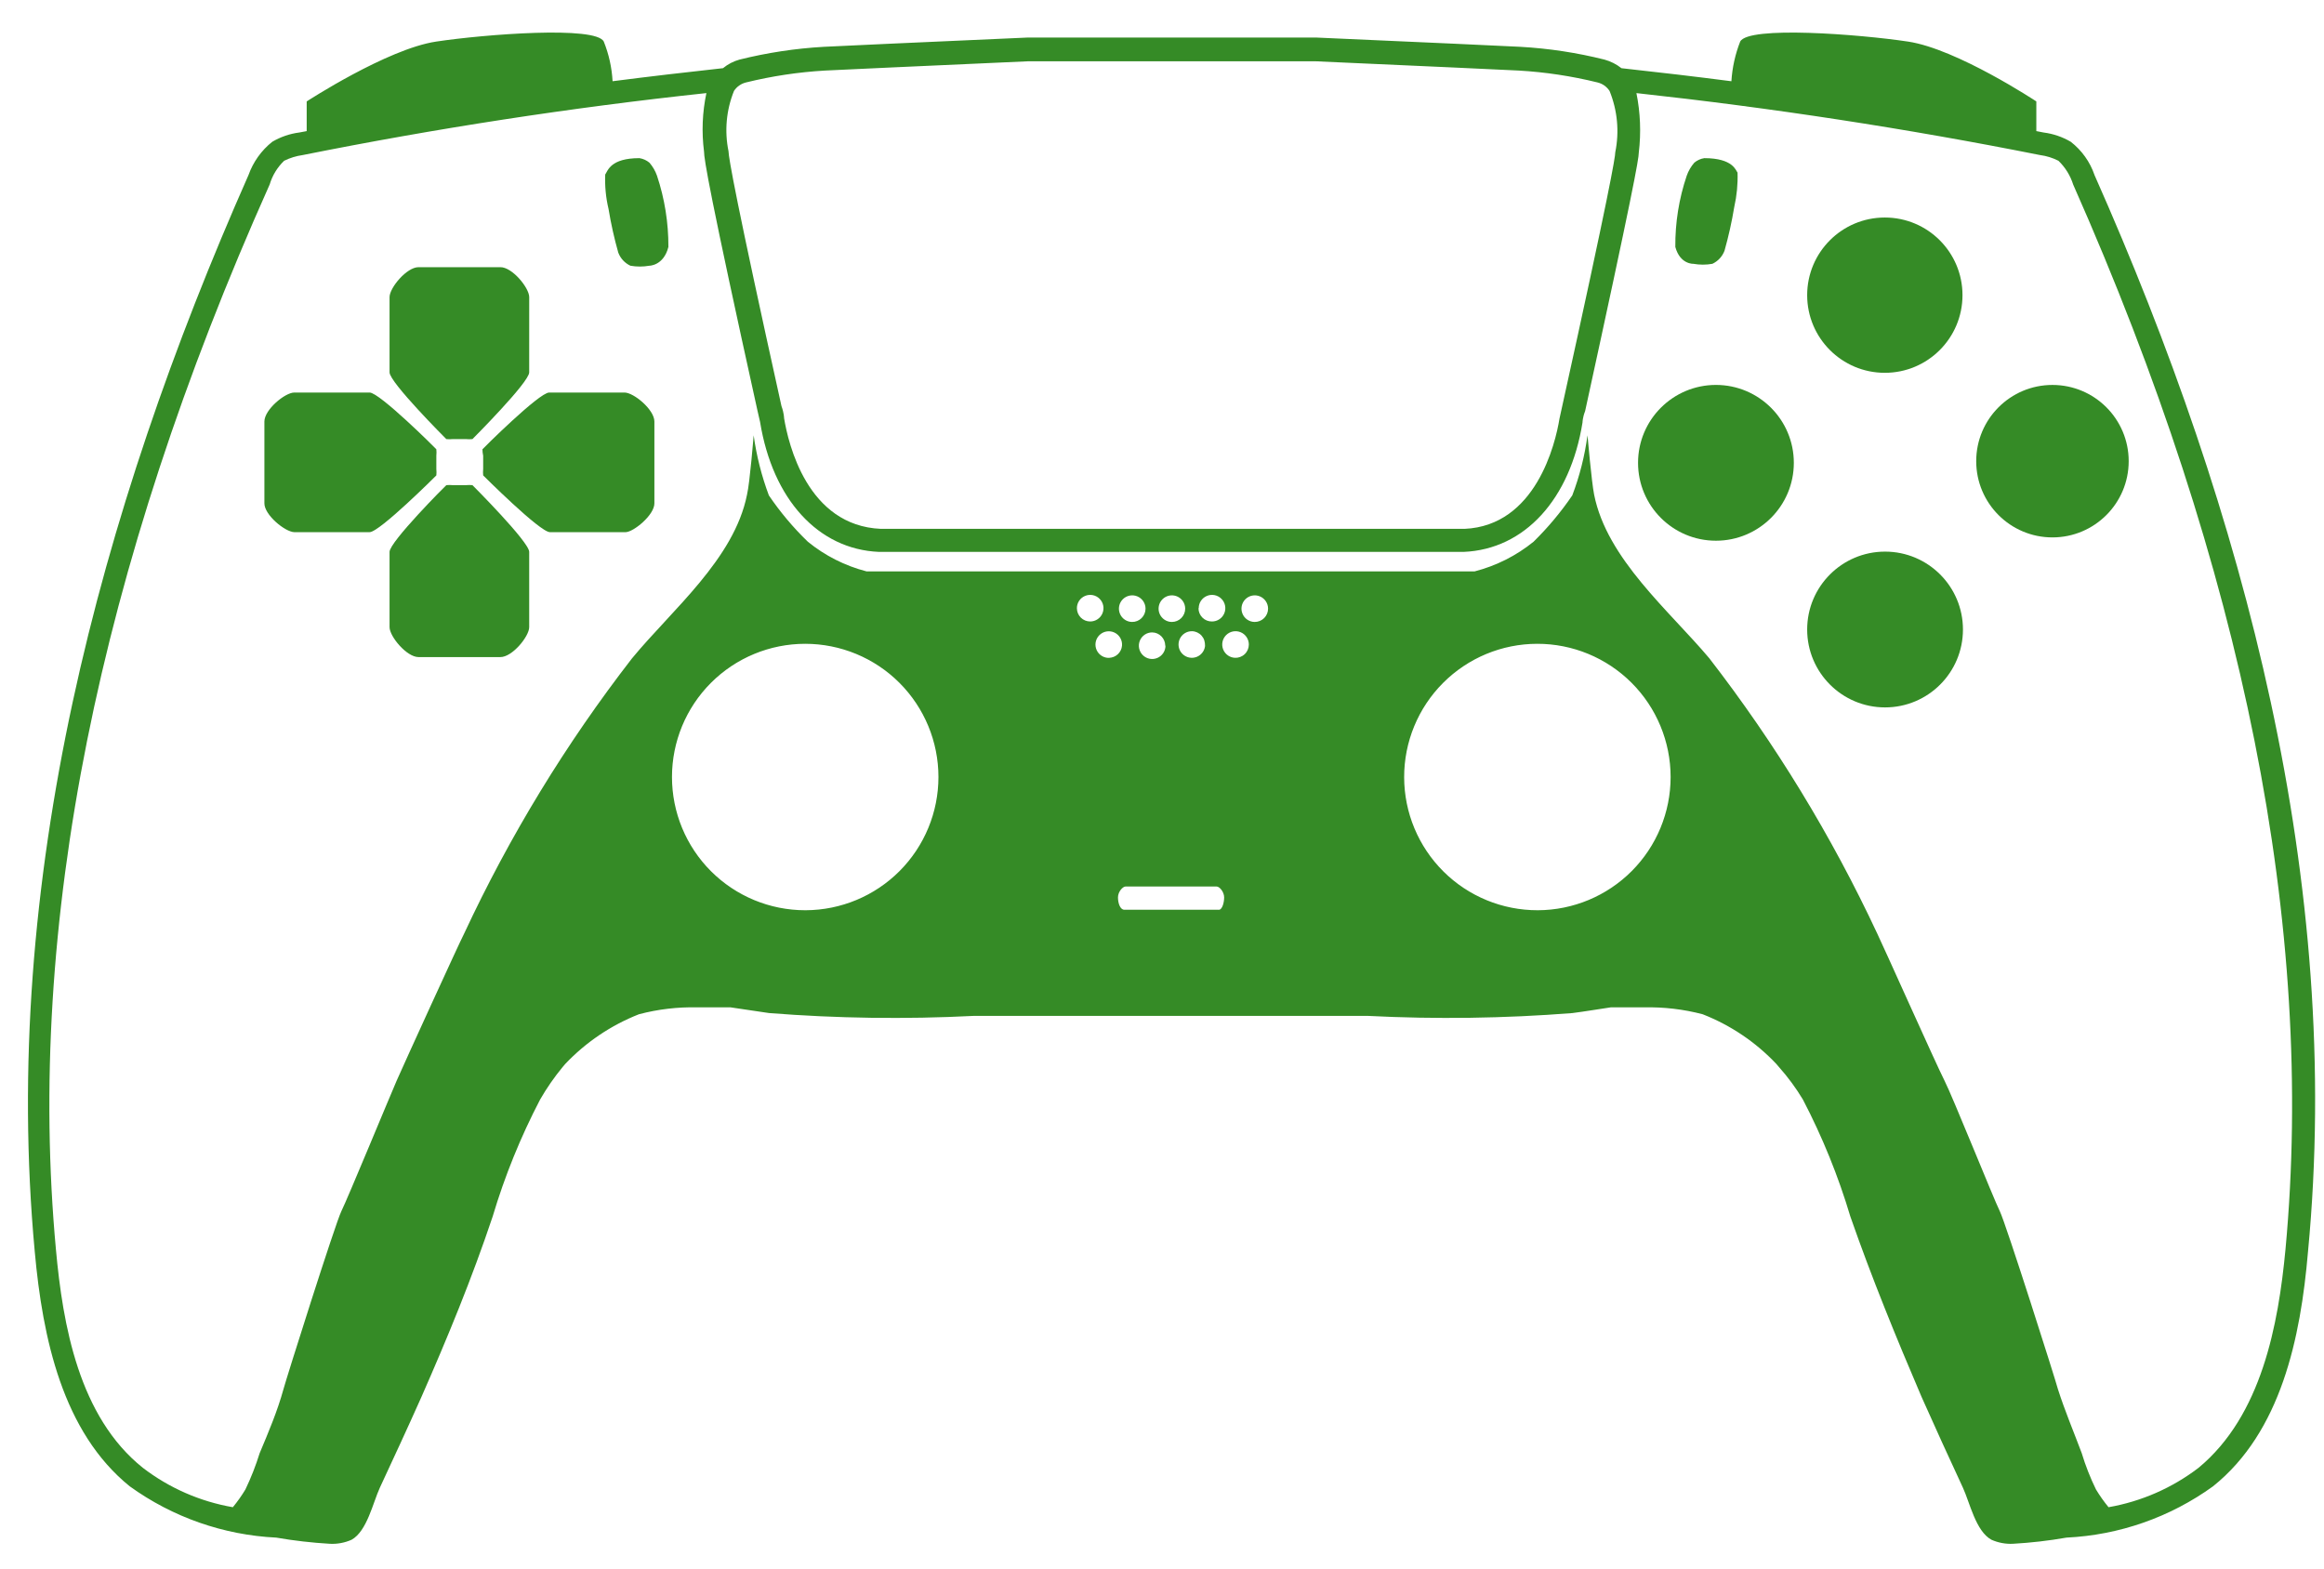
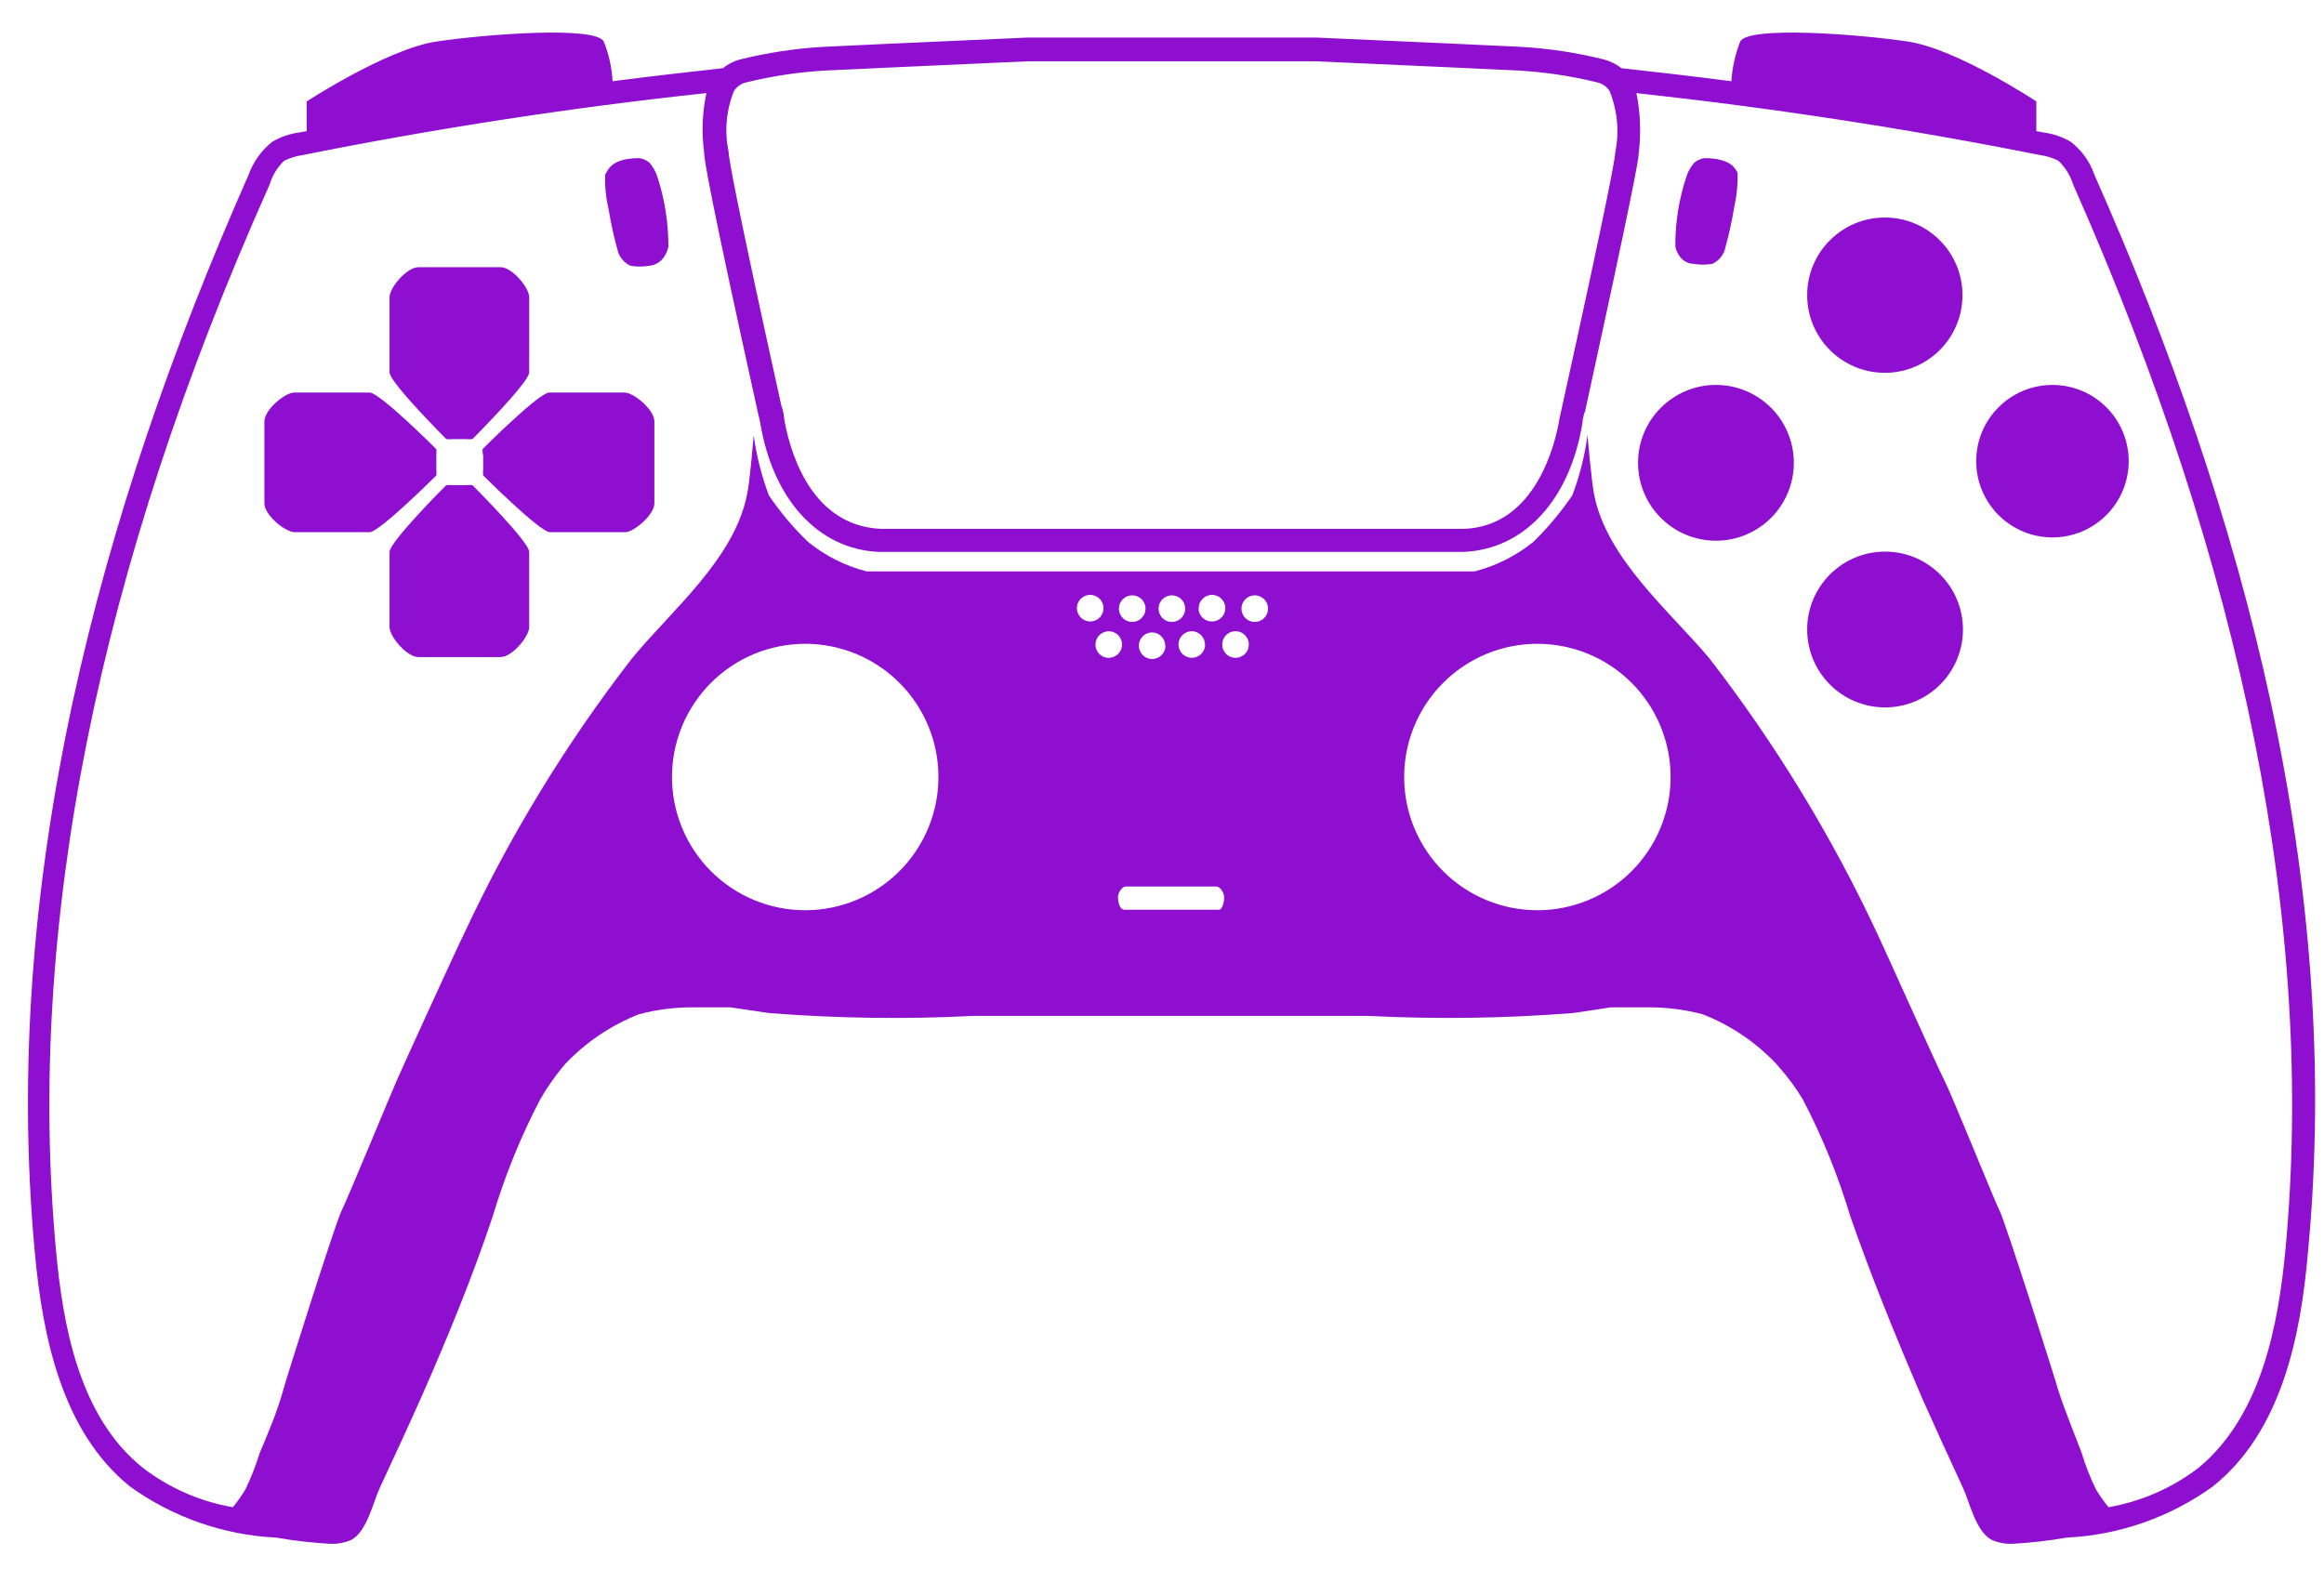
- <svg xmlns="http://www.w3.org/2000/svg" width="548pt" height="370pt" version="1.1" viewBox="0 0 548 370" id="svg242" fill="#358B26">
+ <svg xmlns="http://www.w3.org/2000/svg" width="548pt" height="370pt" version="1.1" viewBox="0 0 548 370" id="svg242" fill="#8E0FD0">
  <defs id="defs216">
    <symbol id="w" overflow="visible">
      <path d="m 18.766,-1.125 c -0.969,0.5 -1.98,0.875 -3.031,1.125 -1.043,0.258 -2.137,0.391 -3.281,0.391 -3.398,0 -6.09,-0.945 -8.078,-2.844 -1.992,-1.906 -2.984,-4.484 -2.984,-7.734 0,-3.258 0.992,-5.836 2.984,-7.734 1.988,-1.906 4.68,-2.859 8.078,-2.859 1.145,0 2.238,0.133 3.281,0.391 1.051,0.25 2.062,0.625 3.031,1.125 v 4.219 c -0.98,-0.656 -1.945,-1.141 -2.891,-1.453 -0.949,-0.312 -1.949,-0.469 -3,-0.469 -1.875,0 -3.352,0.605 -4.422,1.812 -1.074,1.199 -1.609,2.856 -1.609,4.969 0,2.106 0.535,3.762 1.609,4.969 1.07,1.199 2.547,1.797 4.422,1.797 1.051,0 2.051,-0.148 3,-0.453 0.945,-0.312 1.91,-0.801 2.891,-1.469 z" id="path147" />
    </symbol>
    <symbol id="b" overflow="visible">
      <path d="m 13.734,-11.141 c -0.438,-0.195 -0.871,-0.344 -1.297,-0.438 -0.418,-0.102 -0.84,-0.156 -1.266,-0.156 -1.262,0 -2.231,0.406 -2.906,1.219 -0.68,0.805 -1.016,1.953 -1.016,3.453 v 7.062 H 2.359 v -15.312 h 4.891 v 2.516 c 0.625,-1 1.344,-1.727 2.156,-2.188 0.82,-0.469 1.801,-0.703 2.938,-0.703 0.164,0 0.344,0.012 0.531,0.031 0.195,0.012 0.477,0.039 0.844,0.078 z" id="path150" />
    </symbol>
    <symbol id="a" overflow="visible">
      <path d="m 17.641,-7.703 v 1.406 H 6.188 c 0.125,1.148 0.539,2.008 1.25,2.578 0.707,0.574 1.703,0.859 2.984,0.859 1.031,0 2.082,-0.148 3.156,-0.453 1.082,-0.312 2.191,-0.773 3.328,-1.391 v 3.766 c -1.156,0.438 -2.312,0.766 -3.469,0.984 -1.156,0.227 -2.312,0.344 -3.469,0.344 -2.773,0 -4.93,-0.703 -6.469,-2.109 -1.531,-1.406 -2.297,-3.379 -2.297,-5.922 0,-2.5 0.754,-4.461 2.266,-5.891 1.508,-1.438 3.582,-2.156 6.219,-2.156 2.406,0 4.332,0.73 5.781,2.188 1.445,1.449 2.172,3.383 2.172,5.797 z m -5.031,-1.625 c 0,-0.926 -0.273,-1.672 -0.812,-2.234 -0.543,-0.57 -1.25,-0.859 -2.125,-0.859 -0.949,0 -1.719,0.266 -2.312,0.797 -0.594,0.531 -0.965,1.297 -1.109,2.297 z" id="path153" />
    </symbol>
    <symbol id="f" overflow="visible">
      <path d="m 9.219,-6.891 c -1.023,0 -1.793,0.172 -2.312,0.516 -0.512,0.344 -0.766,0.855 -0.766,1.531 0,0.625 0.207,1.117 0.625,1.469 0.414,0.344 0.988,0.516 1.719,0.516 0.926,0 1.703,-0.328 2.328,-0.984 0.633,-0.664 0.953,-1.492 0.953,-2.484 v -0.562 z m 7.469,-1.844 V 0 h -4.922 v -2.266 c -0.656,0.93 -1.398,1.605 -2.219,2.031 -0.824,0.414 -1.824,0.625 -3,0.625 -1.586,0 -2.871,-0.457 -3.859,-1.375 -0.992,-0.926 -1.484,-2.129 -1.484,-3.609 0,-1.789 0.613,-3.102 1.844,-3.938 1.238,-0.844 3.18,-1.266 5.828,-1.266 h 2.891 v -0.391 c 0,-0.77 -0.309,-1.332 -0.922,-1.688 -0.617,-0.363 -1.57,-0.547 -2.859,-0.547 -1.055,0 -2.031,0.105 -2.938,0.312 -0.898,0.211 -1.73,0.523 -2.5,0.938 v -3.734 c 1.039,-0.25 2.086,-0.441 3.141,-0.578 1.062,-0.133 2.125,-0.203 3.188,-0.203 2.758,0 4.75,0.547 5.969,1.641 1.227,1.086 1.844,2.856 1.844,5.312 z" id="path156" />
    </symbol>
    <symbol id="e" overflow="visible">
      <path d="m 7.703,-19.656 v 4.344 H 12.75 v 3.5 H 7.703 v 6.5 c 0,0.711 0.141,1.188 0.422,1.438 0.281,0.25 0.836,0.375 1.672,0.375 h 2.516 v 3.5 h -4.188 c -1.938,0 -3.312,-0.398 -4.125,-1.203 -0.805,-0.812 -1.203,-2.18 -1.203,-4.109 v -6.5 h -2.422 v -3.5 h 2.422 v -4.344 z" id="path159" />
    </symbol>
    <symbol id="g" overflow="visible">
      <path d="m 12.766,-13.078 v -8.203 h 4.922 V -1e-4 H 12.766 v -2.219 c -0.668,0.906 -1.406,1.57 -2.219,1.984 -0.813,0.414 -1.758,0.625 -2.828,0.625 -1.887,0 -3.434,-0.75 -4.641,-2.25 -1.211,-1.5 -1.812,-3.426 -1.812,-5.781 0,-2.363 0.602,-4.297 1.812,-5.797 1.207,-1.5 2.754,-2.25 4.641,-2.25 1.062,0 2,0.215 2.812,0.641 0.82,0.43 1.566,1.086 2.234,1.969 z m -3.219,9.922 c 1.039,0 1.836,-0.379 2.391,-1.141 0.551,-0.77 0.828,-1.883 0.828,-3.344 0,-1.457 -0.277,-2.566 -0.828,-3.328 -0.555,-0.77 -1.352,-1.156 -2.391,-1.156 -1.043,0 -1.84,0.387 -2.391,1.156 -0.555,0.762 -0.828,1.871 -0.828,3.328 0,1.461 0.273,2.574 0.828,3.344 0.551,0.762 1.348,1.141 2.391,1.141 z" id="path162" />
    </symbol>
    <symbol id="k" overflow="visible">
      <path d="m 10.5,-3.156 c 1.051,0 1.852,-0.379 2.406,-1.141 0.551,-0.77 0.828,-1.883 0.828,-3.344 0,-1.457 -0.277,-2.566 -0.828,-3.328 -0.555,-0.77 -1.355,-1.156 -2.406,-1.156 -1.055,0 -1.859,0.387 -2.422,1.156 -0.555,0.773 -0.828,1.883 -0.828,3.328 0,1.449 0.273,2.559 0.828,3.328 0.562,0.773 1.367,1.156 2.422,1.156 z m -3.25,-9.922 c 0.676,-0.883 1.422,-1.539 2.234,-1.969 0.82,-0.426 1.766,-0.641 2.828,-0.641 1.895,0 3.445,0.75 4.656,2.25 1.207,1.5 1.812,3.434 1.812,5.797 0,2.356 -0.605,4.281 -1.812,5.781 -1.211,1.5 -2.762,2.25 -4.656,2.25 -1.062,0 -2.008,-0.211 -2.828,-0.625 C 8.672,-0.66 7.926,-1.32 7.25,-2.219 V -2e-5 H 2.359 v -21.281 H 7.25 Z" id="path165" />
    </symbol>
    <symbol id="j" overflow="visible">
      <path d="m 0.344,-15.312 h 4.891 l 4.125,10.391 3.5,-10.391 h 4.891 l -6.438,16.766 c -0.648,1.695 -1.402,2.883 -2.266,3.562 -0.867,0.688 -2,1.031 -3.406,1.031 H 2.797 V 2.829 h 1.531 c 0.832,0 1.438,-0.137 1.812,-0.406 C 6.523,2.161 6.82,1.692 7.031,1.016 L 7.172,0.595 Z" id="path168" />
    </symbol>
    <symbol id="i" overflow="visible">
      <path d="m 2.578,-20.406 h 14.203 v 3.969 H 7.828 v 3.797 h 8.422 v 3.984 H 7.828 v 4.672 h 9.25 V 4e-4 h -14.5 z" id="path171" />
    </symbol>
    <symbol id="v" overflow="visible">
      <path d="M 2.359,-21.281 H 7.25 V 0 H 2.359 Z" id="path174" />
    </symbol>
    <symbol id="u" overflow="visible">
      <path d="M 2.359,-15.312 H 7.25 V 0 H 2.359 Z m 0,-5.969 H 7.25 v 4 H 2.359 Z" id="path177" />
    </symbol>
    <symbol id="d" overflow="visible">
      <path d="M 17.75,-9.328 V 0 h -4.922 v -7.141 c 0,-1.32 -0.031,-2.234 -0.094,-2.734 -0.062,-0.5 -0.168,-0.867 -0.312,-1.109 -0.188,-0.312 -0.449,-0.555 -0.781,-0.734 -0.324,-0.176 -0.695,-0.266 -1.109,-0.266 -1.023,0 -1.824,0.398 -2.406,1.188 -0.586,0.781 -0.875,1.871 -0.875,3.266 V -1e-4 H 2.359 v -15.312 H 7.25 v 2.234 c 0.738,-0.883 1.52,-1.539 2.344,-1.969 0.832,-0.426 1.75,-0.641 2.75,-0.641 1.77,0 3.113,0.547 4.031,1.641 0.914,1.086 1.375,2.656 1.375,4.719 z" id="path180" />
    </symbol>
    <symbol id="t" overflow="visible">
      <path d="m 10.75,-12.516 c 0.82,0 1.445,-0.18 1.875,-0.547 0.438,-0.363 0.656,-0.898 0.656,-1.609 0,-0.695 -0.219,-1.227 -0.656,-1.594 -0.43,-0.375 -1.055,-0.562 -1.875,-0.562 H 7.828 v 4.312 z m 0.172,8.938 c 1.062,0 1.859,-0.223 2.391,-0.672 0.531,-0.445 0.797,-1.125 0.797,-2.031 0,-0.883 -0.266,-1.547 -0.797,-1.984 -0.523,-0.438 -1.32,-0.656 -2.391,-0.656 h -3.094 v 5.344 z m 4.891,-7.344 c 1.133,0.324 2.008,0.93 2.625,1.812 0.625,0.887 0.938,1.969 0.938,3.25 0,1.969 -0.668,3.438 -2,4.406 -1.336,0.969 -3.356,1.453 -6.062,1.453 h -8.734 v -20.406 h 7.891 c 2.832,0 4.883,0.43 6.156,1.281 1.281,0.855 1.922,2.227 1.922,4.109 0,1 -0.234,1.852 -0.703,2.547 -0.469,0.688 -1.148,1.203 -2.031,1.547 z" id="path183" />
    </symbol>
    <symbol id="s" overflow="visible">
      <path d="m 14.312,-14.828 v 3.719 c -1.043,-0.438 -2.055,-0.766 -3.031,-0.984 -0.98,-0.219 -1.902,-0.328 -2.766,-0.328 -0.93,0 -1.621,0.117 -2.078,0.344 -0.449,0.23 -0.672,0.59 -0.672,1.078 0,0.387 0.172,0.684 0.516,0.891 0.344,0.211 0.957,0.367 1.844,0.469 l 0.859,0.125 c 2.508,0.324 4.195,0.852 5.062,1.578 0.863,0.73 1.297,1.871 1.297,3.422 0,1.637 -0.605,2.867 -1.812,3.688 -1.199,0.812 -2.992,1.219 -5.375,1.219 -1.023,0 -2.074,-0.078 -3.156,-0.234 -1.074,-0.156 -2.18,-0.395 -3.312,-0.719 v -3.719 c 0.969,0.48 1.961,0.84 2.984,1.078 1.031,0.23 2.078,0.344 3.141,0.344 0.957,0 1.676,-0.129 2.156,-0.391 0.477,-0.27 0.719,-0.664 0.719,-1.188 0,-0.438 -0.168,-0.758 -0.5,-0.969 -0.336,-0.219 -0.996,-0.383 -1.984,-0.5 L 7.343,-6.016 c -2.18,-0.27 -3.703,-0.773 -4.578,-1.516 -0.875,-0.738 -1.312,-1.859 -1.312,-3.359 0,-1.625 0.551,-2.828 1.656,-3.609 1.113,-0.789 2.82,-1.188 5.125,-1.188 0.895,0 1.836,0.074 2.828,0.219 1,0.137 2.082,0.352 3.25,0.641 z" id="path186" />
    </symbol>
    <symbol id="c" overflow="visible">
      <path d="m 9.641,-12.188 c -1.086,0 -1.914,0.391 -2.484,1.172 -0.574,0.781 -0.859,1.906 -0.859,3.375 0,1.469 0.285,2.594 0.859,3.375 0.57,0.773 1.398,1.156 2.484,1.156 1.062,0 1.875,-0.383 2.438,-1.156 0.57,-0.781 0.859,-1.906 0.859,-3.375 0,-1.469 -0.289,-2.594 -0.859,-3.375 -0.562,-0.781 -1.375,-1.172 -2.438,-1.172 z m 0,-3.5 c 2.633,0 4.691,0.715 6.172,2.141 1.477,1.418 2.219,3.387 2.219,5.906 0,2.512 -0.742,4.481 -2.219,5.906 C 14.332,-0.317 12.273,0.39 9.641,0.39 6.992,0.39 4.926,-0.317 3.438,-1.735 1.945,-3.161 1.203,-5.13 1.203,-7.641 c 0,-2.519 0.742,-4.488 2.234,-5.906 1.488,-1.426 3.555,-2.141 6.203,-2.141 z" id="path189" />
    </symbol>
    <symbol id="h" overflow="visible">
      <path d="m 2.188,-5.969 v -9.344 h 4.922 v 1.531 c 0,0.836 -0.008,1.875 -0.016,3.125 -0.012,1.25 -0.016,2.086 -0.016,2.5 0,1.242 0.031,2.133 0.094,2.672 0.07,0.543 0.18,0.934 0.328,1.172 0.207,0.324 0.473,0.574 0.797,0.75 0.32,0.168 0.691,0.25 1.109,0.25 1.02,0 1.82,-0.391 2.406,-1.172 0.582,-0.781 0.875,-1.867 0.875,-3.266 v -7.562 h 4.891 V -6e-4 H 12.688 V -2.219 C 11.945,-1.321 11.164,-0.661 10.344,-0.235 9.519,0.179 8.609,0.39 7.609,0.39 5.848,0.39 4.504,-0.149 3.578,-1.235 2.648,-2.317 2.188,-3.895 2.188,-5.969 Z" id="path192" />
    </symbol>
    <symbol id="r" overflow="visible">
      <path d="m 12.422,-21.281 v 3.219 H 9.719 c -0.688,0 -1.172,0.125 -1.453,0.375 -0.273,0.25 -0.406,0.688 -0.406,1.312 v 1.062 h 4.188 v 3.5 H 7.86 V -2e-4 h -4.891 v -11.812 h -2.438 v -3.5 h 2.438 v -1.062 c 0,-1.664 0.461,-2.898 1.391,-3.703 0.926,-0.801 2.367,-1.203 4.328,-1.203 z" id="path195" />
    </symbol>
    <symbol id="q" overflow="visible">
      <path d="m 16.547,-12.766 c 0.613,-0.945 1.348,-1.672 2.203,-2.172 0.852,-0.5 1.789,-0.75 2.812,-0.75 1.758,0 3.098,0.547 4.016,1.641 0.926,1.086 1.391,2.656 1.391,4.719 V -4e-4 h -4.922 v -7.984 -0.359 c 0.008,-0.133 0.016,-0.32 0.016,-0.562 0,-1.082 -0.164,-1.863 -0.484,-2.344 -0.312,-0.488 -0.824,-0.734 -1.531,-0.734 -0.93,0 -1.648,0.387 -2.156,1.156 -0.512,0.762 -0.773,1.867 -0.781,3.312 v 7.516 h -4.922 v -7.984 c 0,-1.695 -0.148,-2.785 -0.438,-3.266 -0.293,-0.488 -0.812,-0.734 -1.562,-0.734 -0.938,0 -1.664,0.387 -2.172,1.156 -0.512,0.762 -0.766,1.859 -0.766,3.297 v 7.531 h -4.922 v -15.312 h 4.922 v 2.234 c 0.602,-0.863 1.289,-1.516 2.062,-1.953 0.781,-0.438 1.641,-0.656 2.578,-0.656 1.062,0 2,0.258 2.812,0.766 0.812,0.512 1.426,1.23 1.844,2.156 z" id="path198" />
    </symbol>
    <symbol id="p" overflow="visible">
      <path d="M 17.75,-9.328 V 0 h -4.922 v -7.109 c 0,-1.344 -0.031,-2.266 -0.094,-2.766 -0.062,-0.5 -0.168,-0.867 -0.312,-1.109 -0.188,-0.312 -0.449,-0.555 -0.781,-0.734 -0.324,-0.176 -0.695,-0.266 -1.109,-0.266 -1.023,0 -1.824,0.398 -2.406,1.188 -0.586,0.781 -0.875,1.871 -0.875,3.266 V -1e-4 H 2.359 v -21.281 H 7.25 v 8.203 c 0.738,-0.883 1.52,-1.539 2.344,-1.969 0.832,-0.426 1.75,-0.641 2.75,-0.641 1.77,0 3.113,0.547 4.031,1.641 0.914,1.086 1.375,2.656 1.375,4.719 z" id="path201" />
    </symbol>
    <symbol id="o" overflow="visible">
      <path d="m 2.578,-20.406 h 5.875 l 7.422,14 v -14 h 4.984 V 0 h -5.875 L 7.562,-14 V 0 H 2.578 Z" id="path204" />
    </symbol>
    <symbol id="n" overflow="visible">
      <path d="m 2.578,-20.406 h 8.734 c 2.594,0 4.582,0.578 5.969,1.734 1.395,1.148 2.094,2.789 2.094,4.922 0,2.137 -0.699,3.781 -2.094,4.938 -1.387,1.156 -3.375,1.734 -5.969,1.734 H 7.828 V 3e-4 h -5.25 z m 5.25,3.812 v 5.703 H 10.75 c 1.02,0 1.805,-0.25 2.359,-0.75 0.562,-0.5 0.844,-1.203 0.844,-2.109 0,-0.914 -0.281,-1.617 -0.844,-2.109 -0.555,-0.488 -1.34,-0.734 -2.359,-0.734 z" id="path207" />
    </symbol>
    <symbol id="m" overflow="visible">
      <path d="M 2.359,-15.312 H 7.25 v 15.031 c 0,2.051 -0.496,3.617 -1.484,4.703 -0.98,1.082 -2.406,1.625 -4.281,1.625 H -0.938 V 2.828 h 0.859 c 0.926,0 1.562,-0.211 1.906,-0.625 0.352,-0.418 0.531,-1.246 0.531,-2.484 z m 0,-5.969 H 7.25 v 4 H 2.359 Z" id="path210" />
    </symbol>
    <symbol id="l" overflow="visible">
      <path d="m 14.719,-14.828 v 3.984 c -0.656,-0.457 -1.324,-0.797 -2,-1.016 -0.668,-0.219 -1.359,-0.328 -2.078,-0.328 -1.367,0 -2.434,0.402 -3.203,1.203 -0.762,0.793 -1.141,1.906 -1.141,3.344 0,1.43 0.379,2.543 1.141,3.344 0.77,0.793 1.836,1.188 3.203,1.188 0.758,0 1.484,-0.109 2.172,-0.328 0.688,-0.227 1.32,-0.566 1.906,-1.016 v 4 c -0.762,0.281 -1.539,0.488 -2.328,0.625 -0.781,0.145 -1.574,0.219 -2.375,0.219 -2.762,0 -4.922,-0.707 -6.484,-2.125 -1.555,-1.414 -2.328,-3.383 -2.328,-5.906 0,-2.531 0.773,-4.504 2.328,-5.922 1.562,-1.414 3.723,-2.125 6.484,-2.125 0.801,0 1.594,0.074 2.375,0.219 0.781,0.137 1.555,0.352 2.328,0.641 z" id="path213" />
    </symbol>
  </defs>
  <g id="g240" transform="translate(-73.6743,-94.13361)">
    <path d="m 567.56,135.41 c -1.059,-3.102 -3.008,-5.828 -5.598,-7.84 -1.961,-1.152 -4.133,-1.895 -6.387,-2.184 l -1.734,-0.336 v -7 c 0,0 -18.703,-12.375 -30.238,-14.109 -11.535,-1.734 -37.688,-3.754 -39.594,0 -1.172,2.988 -1.871,6.144 -2.07,9.352 -8.625,-1.121 -17.305,-2.129 -25.93,-3.078 v -0.004 c -1.176,-0.93 -2.527,-1.617 -3.977,-2.016 -6.516,-1.637 -13.172,-2.648 -19.879,-3.023 l -15.512,-0.727 -32.594,-1.457 h -68.039 l -32.535,1.457 -15.512,0.727 c -6.727,0.379 -13.402,1.391 -19.938,3.023 -1.414,0.395 -2.731,1.082 -3.863,2.016 -8.68,0.953 -17.359,1.961 -26.039,3.078 v 0.004 c -0.176,-3.211 -0.875,-6.371 -2.074,-9.352 -1.848,-3.754 -28,-1.734 -39.535,0 -11.535,1.734 -30.52,14.113 -30.52,14.113 v 7 l -1.793,0.336 v -0.004 c -2.234,0.297 -4.387,1.039 -6.328,2.184 -2.562,2.039 -4.5,4.758 -5.598,7.84 -35.281,79.746 -58.465,166.99 -50.402,253.91 1.848,20.383 6.551,42.504 22.398,55.328 h 0.004 c 10.102,7.289 22.105,11.492 34.551,12.094 4.188,0.727 8.414,1.211 12.656,1.457 1.75,0.086 3.496,-0.238 5.094,-0.953 3.641,-2.016 5.039,-8.734 6.664,-12.266 3.305,-7.113 6.609,-14.223 9.801,-21.391 6.16,-14 11.93,-28 16.801,-42.559 2.844,-9.539 6.594,-18.785 11.199,-27.609 1.555,-2.699 3.332,-5.269 5.32,-7.672 l 0.617,-0.727 c 4.863,-5.121 10.785,-9.117 17.359,-11.703 4.492,-1.188 9.129,-1.734 13.777,-1.625 h 7.84 l 9.07,1.344 c 16.023,1.262 32.109,1.488 48.16,0.672 h 93.129 c 16.051,0.812 32.137,0.59 48.16,-0.672 3.023,-0.391 5.992,-0.895 9.016,-1.344 h 7.84 c 4.664,-0.105 9.32,0.441 13.832,1.625 6.578,2.574 12.508,6.57 17.359,11.703 l 0.672,0.785 c 2.098,2.359 3.973,4.91 5.602,7.613 4.606,8.824 8.355,18.07 11.199,27.609 5.039,14.449 10.809,28.559 16.801,42.559 3.191,7.168 6.441,14.281 9.742,21.391 1.625,3.527 3.023,10.246 6.719,12.266 h 0.004 c 1.582,0.703 3.309,1.031 5.039,0.953 4.242,-0.238 8.469,-0.723 12.656,-1.457 12.445,-0.594 24.449,-4.797 34.551,-12.094 16.016,-12.824 20.664,-34.945 22.398,-55.328 8.289,-86.914 -14.949,-174.16 -50.344,-253.91 z M 246.74,115.59 c 0.66,-1.016 1.684,-1.738 2.859,-2.019 6.098,-1.496 12.32,-2.434 18.59,-2.797 l 15.566,-0.727 32.258,-1.457 h 67.93 l 32.367,1.457 15.512,0.727 c 6.25,0.363 12.457,1.301 18.535,2.797 1.176,0.281 2.199,1.004 2.856,2.019 1.859,4.578 2.328,9.602 1.344,14.445 0,1.121 -1.344,9.297 -12.543,60.031 l -0.617,2.801 c -0.953,5.938 -5.602,25.258 -22.398,25.984 h -137.59 c -17.359,-0.727 -21.84,-20.047 -22.848,-26.098 0,0 0,-1.176 -0.617,-2.856 -10.809,-48.832 -12.434,-58.465 -12.488,-60.09 l 0.004,0.004 c -0.98,-4.766 -0.535,-9.715 1.285,-14.223 z m 16.801,193.2 c -8.332,0 -16.32,-3.312 -22.215,-9.203 -5.891,-5.891 -9.199,-13.883 -9.199,-22.215 0,-8.332 3.309,-16.32 9.199,-22.215 5.894,-5.891 13.883,-9.199 22.215,-9.199 8.332,0 16.324,3.309 22.215,9.199 5.891,5.894 9.203,13.883 9.203,22.215 0,8.312 -3.297,16.289 -9.164,22.176 -5.867,5.887 -13.828,9.211 -22.141,9.242 z m 64.066,-71.234 c 0,-1.266 0.762,-2.41 1.934,-2.894 1.172,-0.488 2.519,-0.219 3.418,0.68 0.898,0.895 1.164,2.246 0.68,3.418 -0.484,1.172 -1.629,1.934 -2.898,1.934 -0.832,0 -1.629,-0.328 -2.215,-0.918 -0.59,-0.59 -0.918,-1.387 -0.918,-2.219 z m 7.84,11.703 v 0.004 c -1.316,0.137 -2.578,-0.566 -3.152,-1.758 -0.574,-1.191 -0.34,-2.613 0.586,-3.559 0.926,-0.945 2.344,-1.207 3.547,-0.656 1.203,0.551 1.93,1.797 1.816,3.113 -0.141,1.602 -1.473,2.836 -3.078,2.859 z m 22.398,-3.137 v 0.004 c 0,1.273 -0.77,2.418 -1.949,2.902 -1.18,0.48 -2.531,0.203 -3.426,-0.707 -0.891,-0.906 -1.145,-2.266 -0.641,-3.438 0.504,-1.168 1.664,-1.918 2.938,-1.895 0.859,0.027 1.676,0.41 2.246,1.055 0.574,0.648 0.855,1.5 0.777,2.359 z m -1.512,-8.566 c 0,-1.266 0.766,-2.41 1.938,-2.894 1.172,-0.488 2.519,-0.219 3.414,0.68 0.898,0.895 1.168,2.246 0.68,3.418 -0.484,1.172 -1.629,1.934 -2.894,1.934 -0.844,0.016 -1.656,-0.309 -2.254,-0.898 -0.602,-0.59 -0.938,-1.395 -0.938,-2.238 z m -6.328,3.25 c -1.27,0 -2.41,-0.766 -2.898,-1.938 -0.484,-1.172 -0.215,-2.519 0.68,-3.418 0.898,-0.895 2.246,-1.164 3.418,-0.68 1.172,0.488 1.938,1.629 1.938,2.898 0,0.832 -0.332,1.629 -0.918,2.219 -0.59,0.586 -1.387,0.918 -2.219,0.918 z m -1.512,5.602 v -0.004 c 0,1.27 -0.766,2.414 -1.938,2.898 -1.172,0.484 -2.519,0.219 -3.418,-0.68 -0.895,-0.898 -1.164,-2.246 -0.68,-3.418 0.488,-1.172 1.629,-1.934 2.898,-1.934 1.711,0.027 3.082,1.426 3.082,3.133 z m -7.84,-5.602 c -1.27,0 -2.414,-0.766 -2.898,-1.938 -0.484,-1.172 -0.215,-2.519 0.68,-3.418 0.898,-0.895 2.246,-1.164 3.418,-0.68 1.172,0.488 1.938,1.629 1.938,2.898 0,0.84 -0.34,1.648 -0.938,2.238 -0.602,0.59 -1.414,0.914 -2.254,0.898 z m 20.551,67.871 h -11.199 -11.199 c -1.008,0 -1.512,-1.566 -1.512,-2.91 0,-1.344 1.121,-2.574 1.793,-2.574 h 21.449 c 0.727,0 1.793,1.289 1.793,2.574 -0.004,1.285 -0.453,2.742 -1.125,2.91 z m 3.809,-59.414 c -1.27,0 -2.41,-0.766 -2.898,-1.938 -0.484,-1.172 -0.215,-2.519 0.68,-3.418 0.898,-0.898 2.246,-1.164 3.418,-0.68 1.172,0.484 1.938,1.629 1.938,2.898 0,0.859 -0.352,1.684 -0.977,2.277 -0.625,0.594 -1.469,0.902 -2.328,0.859 z m 4.535,-8.457 c -1.266,0 -2.41,-0.766 -2.894,-1.938 -0.488,-1.172 -0.219,-2.519 0.68,-3.418 0.895,-0.895 2.242,-1.164 3.414,-0.68 1.172,0.488 1.938,1.629 1.938,2.898 0,0.832 -0.332,1.629 -0.918,2.219 -0.59,0.586 -1.387,0.918 -2.219,0.918 z m 66.754,67.984 c -8.34,0.027 -16.348,-3.258 -22.262,-9.137 -5.914,-5.879 -9.246,-13.867 -9.266,-22.207 -0.019,-8.336 3.273,-16.34 9.16,-22.246 5.887,-5.91 13.879,-9.234 22.219,-9.242 8.336,-0.012 16.336,3.293 22.238,9.188 5.898,5.891 9.215,13.891 9.215,22.227 0,8.312 -3.297,16.289 -9.164,22.176 -5.867,5.887 -13.828,9.211 -22.141,9.242 z m 176.29,79.969 c -1.68,17.695 -5.602,39.199 -20.496,51.52 -6.227,4.758 -13.508,7.945 -21.227,9.293 -1.09,-1.324 -2.082,-2.727 -2.969,-4.199 -1.348,-2.758 -2.473,-5.625 -3.359,-8.566 -1.848,-4.93 -3.977,-9.969 -5.602,-15.062 -0.617,-2.352 -12.32,-39.199 -13.719,-42 -1.398,-2.801 -11.199,-27.215 -13.047,-30.801 -1.848,-3.586 -14.785,-32.535 -15.848,-34.664 -10.762,-23.031 -24.039,-44.797 -39.594,-64.906 -9.406,-11.199 -24.137,-23.406 -27.16,-38.586 -0.617,-3.078 -1.566,-14 -1.566,-14 v 0.004 c -0.645,4.844 -1.848,9.598 -3.586,14.168 -2.676,3.93 -5.734,7.586 -9.125,10.918 -4.074,3.305 -8.812,5.691 -13.891,7 h -71.68 -71.734 c -5.062,-1.309 -9.781,-3.695 -13.832,-7 -3.43,-3.312 -6.508,-6.973 -9.184,-10.918 -1.711,-4.578 -2.914,-9.328 -3.586,-14.168 0,0 -0.895,11.199 -1.566,14 -3.023,15.176 -17.695,27.16 -27.105,38.586 v -0.004 c -15.57,20.094 -28.852,41.863 -39.59,64.906 -1.121,2.129 -14.336,31.078 -15.902,34.664 -1.566,3.586 -11.648,28 -13.047,30.801 -1.399,2.801 -13.047,39.648 -13.664,42 -1.398,5.098 -3.527,10.137 -5.602,15.062 h -0.004 c -0.91,2.934 -2.031,5.797 -3.359,8.566 -0.883,1.473 -1.875,2.875 -2.969,4.199 -7.723,-1.336 -15.004,-4.523 -21.223,-9.293 -15.062,-12.039 -18.871,-33.602 -20.496,-51.52 -7,-75.824 9.801,-160.33 50.398,-251.11 h 0.004 c 0.629,-2.133 1.809,-4.062 3.414,-5.602 1.375,-0.676 2.852,-1.133 4.367,-1.344 31.305,-6.273 63.223,-11.199 95.199,-14.617 v 0.004 c -0.957,4.527 -1.148,9.184 -0.559,13.773 0,1.734 1.289,9.91 12.602,61.098 0.391,1.625 0.617,2.633 0.617,2.688 2.969,18.258 13.719,30.016 28,30.633 h 137.93 c 14.336,-0.617 25.09,-12.375 28,-30.52 0,0 0,-1.121 0.617,-2.688 11.199,-51.297 12.656,-59.473 12.656,-60.984 0.559,-4.668 0.371,-9.395 -0.562,-14 31.863,3.473 63.727,8.344 95.199,14.617 v -0.004 c 1.504,0.203 2.961,0.656 4.312,1.344 1.609,1.547 2.801,3.473 3.473,5.602 40.207,90.777 57.121,175.28 50.066,251.11 z" id="path218" />
    <path d="m 496.66,203.28 c 0,10.145 -8.223,18.367 -18.367,18.367 -10.144,0 -18.367,-8.223 -18.367,-18.367 0,-10.144 8.223,-18.371 18.367,-18.371 10.144,0 18.367,8.227 18.367,18.371" id="path220" />
    <path d="m 536.43,163.74 c 0,10.117 -8.199,18.312 -18.312,18.312 -10.113,0 -18.312,-8.195 -18.312,-18.312 0,-10.113 8.199,-18.309 18.312,-18.309 10.113,0 18.312,8.195 18.312,18.309" id="path222" />
    <path d="m 575.62,202.89 c 0,9.93 -8.051,17.977 -17.977,17.977 -9.93,0 -17.977,-8.047 -17.977,-17.977 0,-9.926 8.047,-17.977 17.977,-17.977 9.926,0 17.977,8.051 17.977,17.977" id="path224" />
    <path d="m 536.54,242.59 c 0,10.145 -8.223,18.367 -18.367,18.367 -10.144,0 -18.367,-8.223 -18.367,-18.367 0,-10.144 8.223,-18.371 18.367,-18.371 10.144,0 18.367,8.227 18.367,18.371" id="path226" />
    <path d="m 475.55,131.43 c -0.863,0.133 -1.68,0.5 -2.352,1.062 -0.789,0.902 -1.398,1.949 -1.793,3.078 -1.828,5.41 -2.738,11.09 -2.688,16.801 1.121,4.144 4.258,3.977 4.258,3.977 1.48,0.262 2.996,0.262 4.481,0 1.316,-0.617 2.34,-1.723 2.856,-3.078 0.957,-3.391 1.723,-6.832 2.297,-10.305 0.602,-2.664 0.867,-5.391 0.781,-8.121 -0.391,-0.449 -1.008,-3.414 -7.84,-3.414 z" id="path228" />
    <path d="m 224.45,131.43 c 0.863,0.133 1.68,0.5 2.352,1.062 0.789,0.902 1.398,1.949 1.793,3.078 1.805,5.418 2.711,11.094 2.688,16.801 -1.121,4.426 -4.481,4.426 -4.481,4.426 -1.484,0.262 -3,0.262 -4.481,0 -1.316,-0.617 -2.34,-1.723 -2.856,-3.082 -0.957,-3.387 -1.727,-6.828 -2.297,-10.305 -0.633,-2.656 -0.895,-5.387 -0.785,-8.117 0.617,-0.898 1.234,-3.863 8.066,-3.863 z" id="path230" />
    <path d="m 191.63,157.14 h -9.633 -9.633 c -2.801,0 -6.832,4.871 -6.832,7.055 v 17.754 c 0,2.352 13.215,15.566 13.383,15.734 h 0.004 c 0.5,0.051 1.008,0.051 1.512,0 h 3.137 -0.004 c 0.504,0.051 1.012,0.051 1.512,0 0,0 13.383,-13.383 13.383,-15.734 l 0.004,-17.754 c 0,-2.184 -4.031,-7.113 -6.832,-7.055 z" id="path232" />
    <path d="m 191.63,249.09 h -19.266 c -2.801,0 -6.832,-4.871 -6.832,-7.055 v -17.754 c 0,-2.352 13.215,-15.625 13.383,-15.734 l 0.004,-0.004 c 0.5,-0.047 1.008,-0.047 1.512,0 h 3.137 -0.004 c 0.504,-0.047 1.012,-0.047 1.512,0 0,0 13.383,13.383 13.383,15.734 v 17.754 c 0.004,2.184 -4.027,7.113 -6.828,7.059 z" id="path234" />
    <path d="m 227.98,212.8 v -9.633 -9.633 c 0,-2.801 -4.871,-6.832 -7.055,-6.832 h -17.754 c -2.352,0 -15.625,13.215 -15.734,13.383 v 0.004 c 0.004,0.508 0.059,1.012 0.168,1.512 v 3.137 -0.004 c -0.051,0.504 -0.051,1.012 0,1.512 0,0 13.383,13.383 15.734,13.383 l 17.863,0.004 c 1.906,-0.059 6.832,-4.09 6.777,-6.832 z" id="path236" />
    <path d="m 136.02,212.8 v -9.633 -9.633 c 0,-2.801 4.871,-6.832 7.055,-6.832 h 17.754 c 2.352,0 15.625,13.215 15.734,13.383 v 0.004 c 0.051,0.5 0.051,1.008 0,1.512 v 3.137 -0.004 c 0.051,0.504 0.051,1.012 0,1.512 0,0 -13.383,13.383 -15.734,13.383 l -17.754,0.004 c -2.184,-0.059 -7.109,-4.09 -7.055,-6.832 z" id="path238" />
  </g>
</svg>
